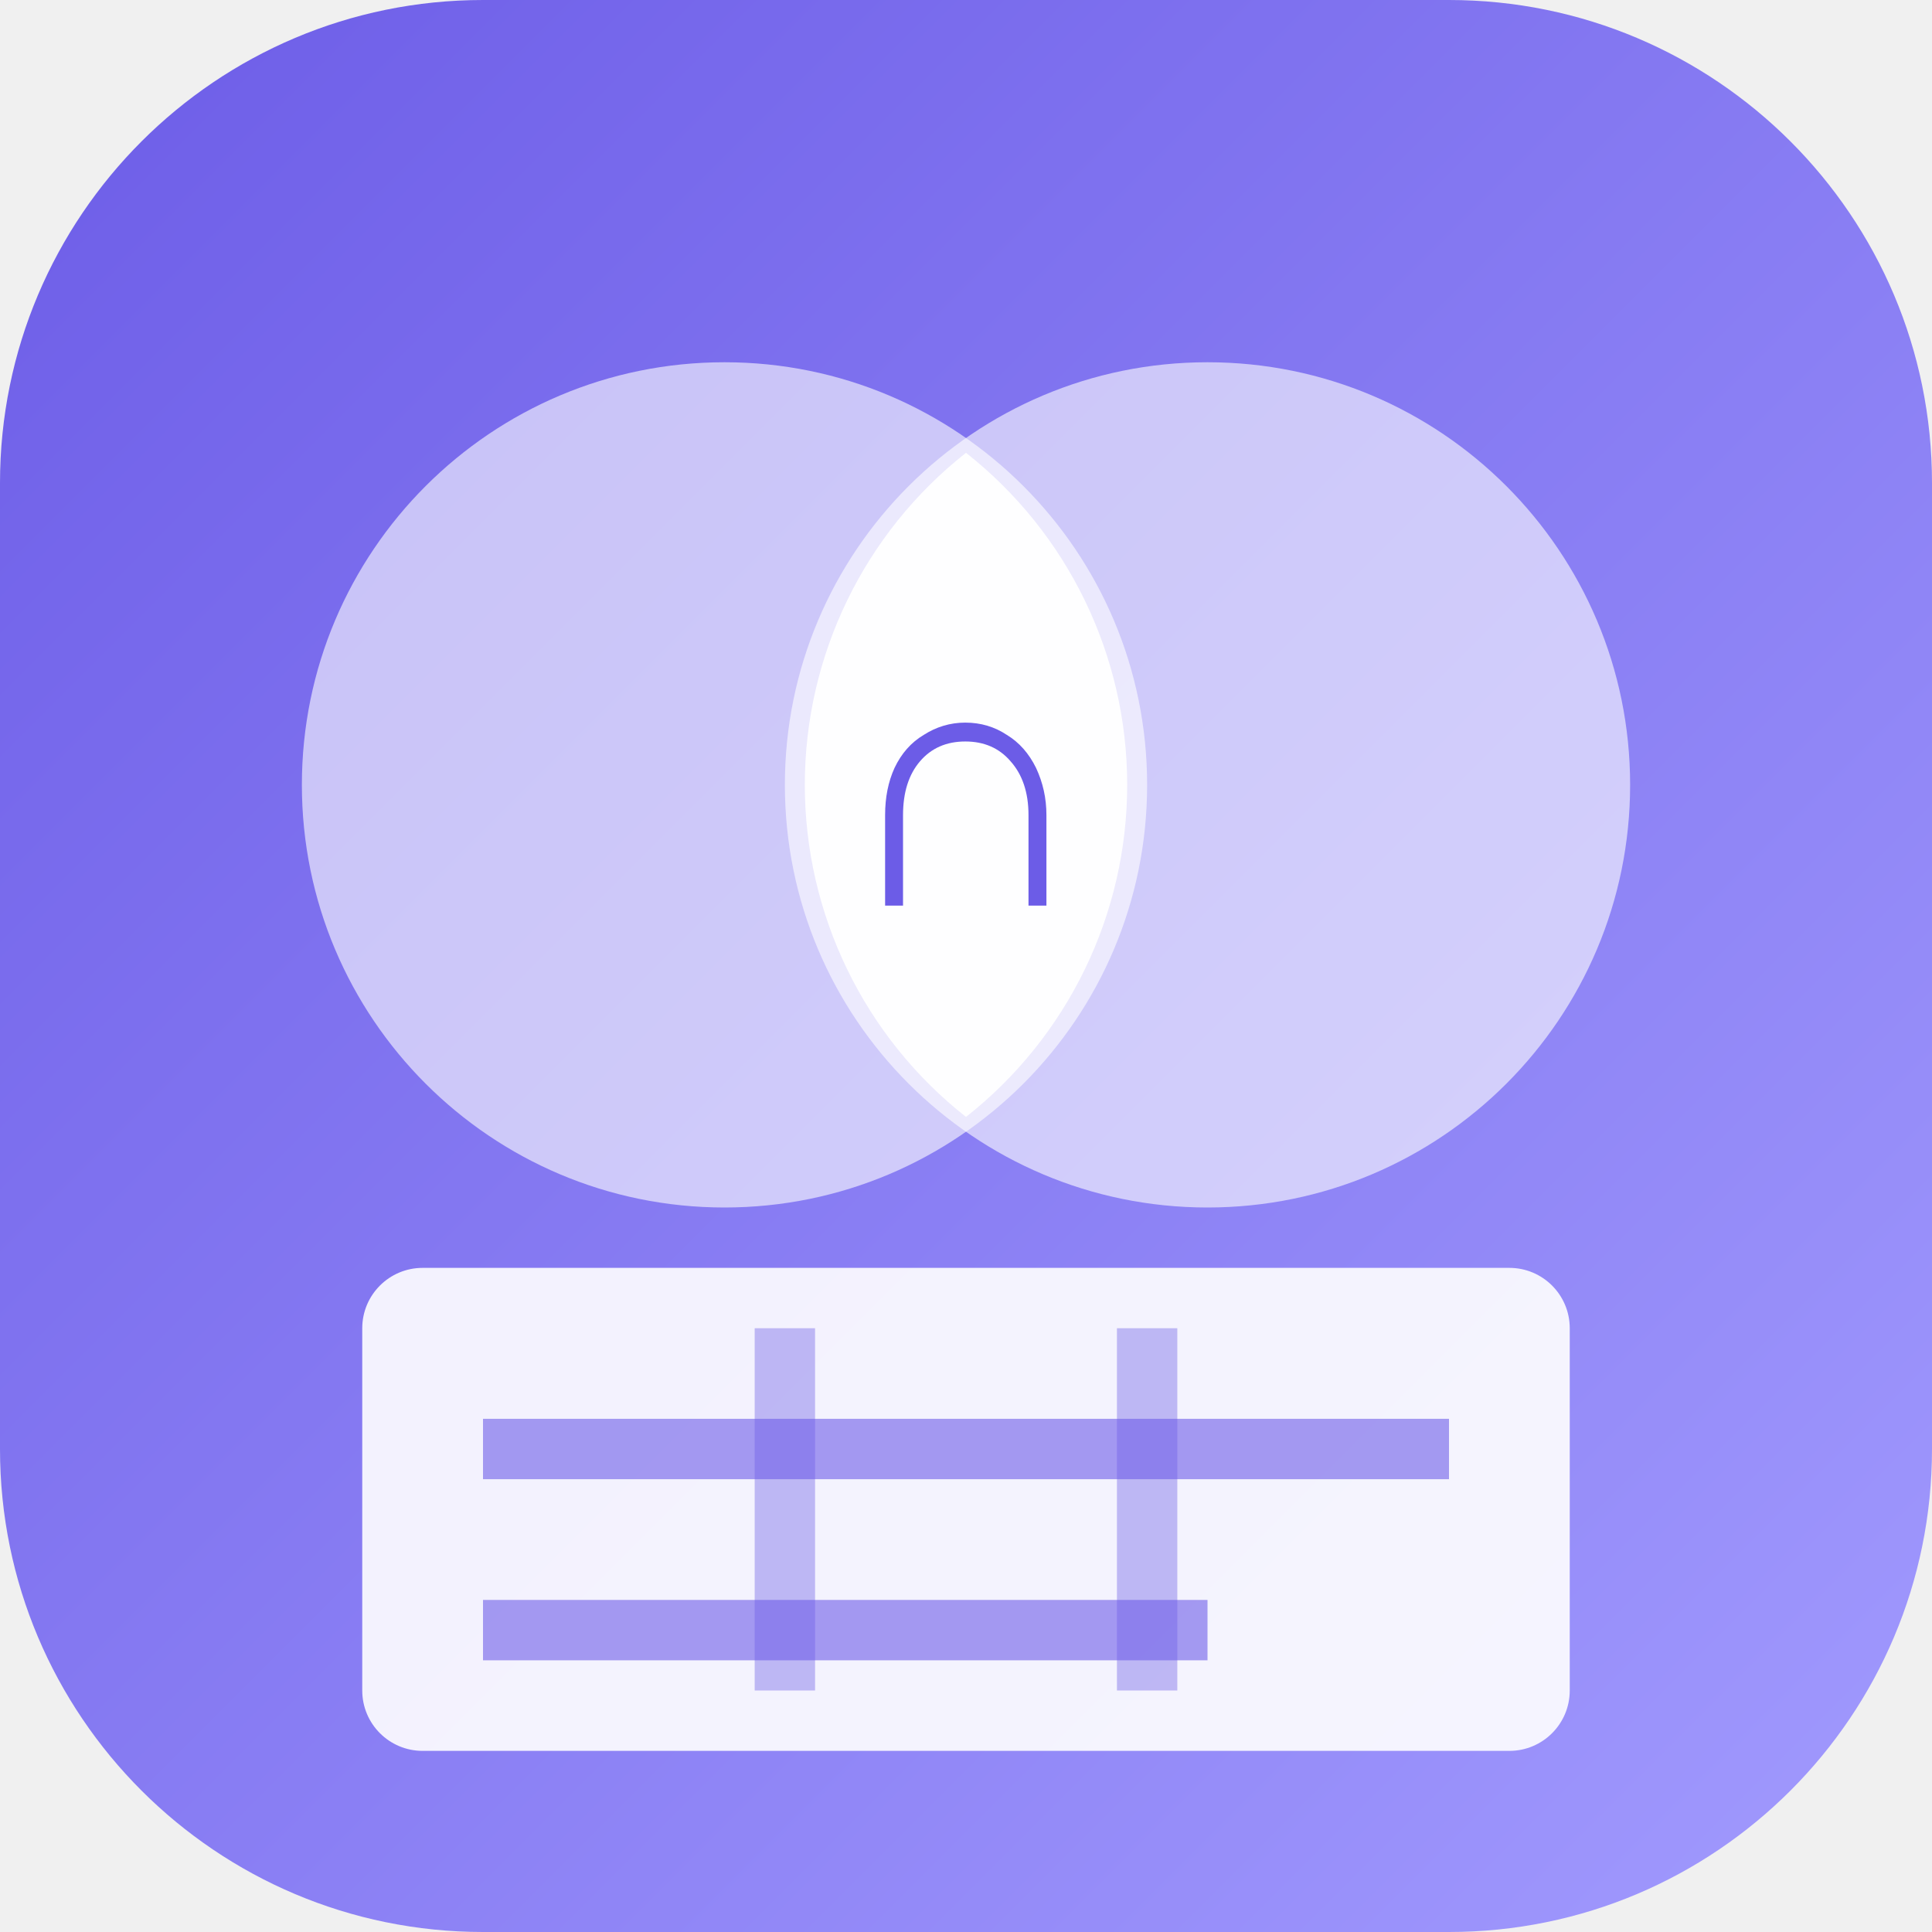
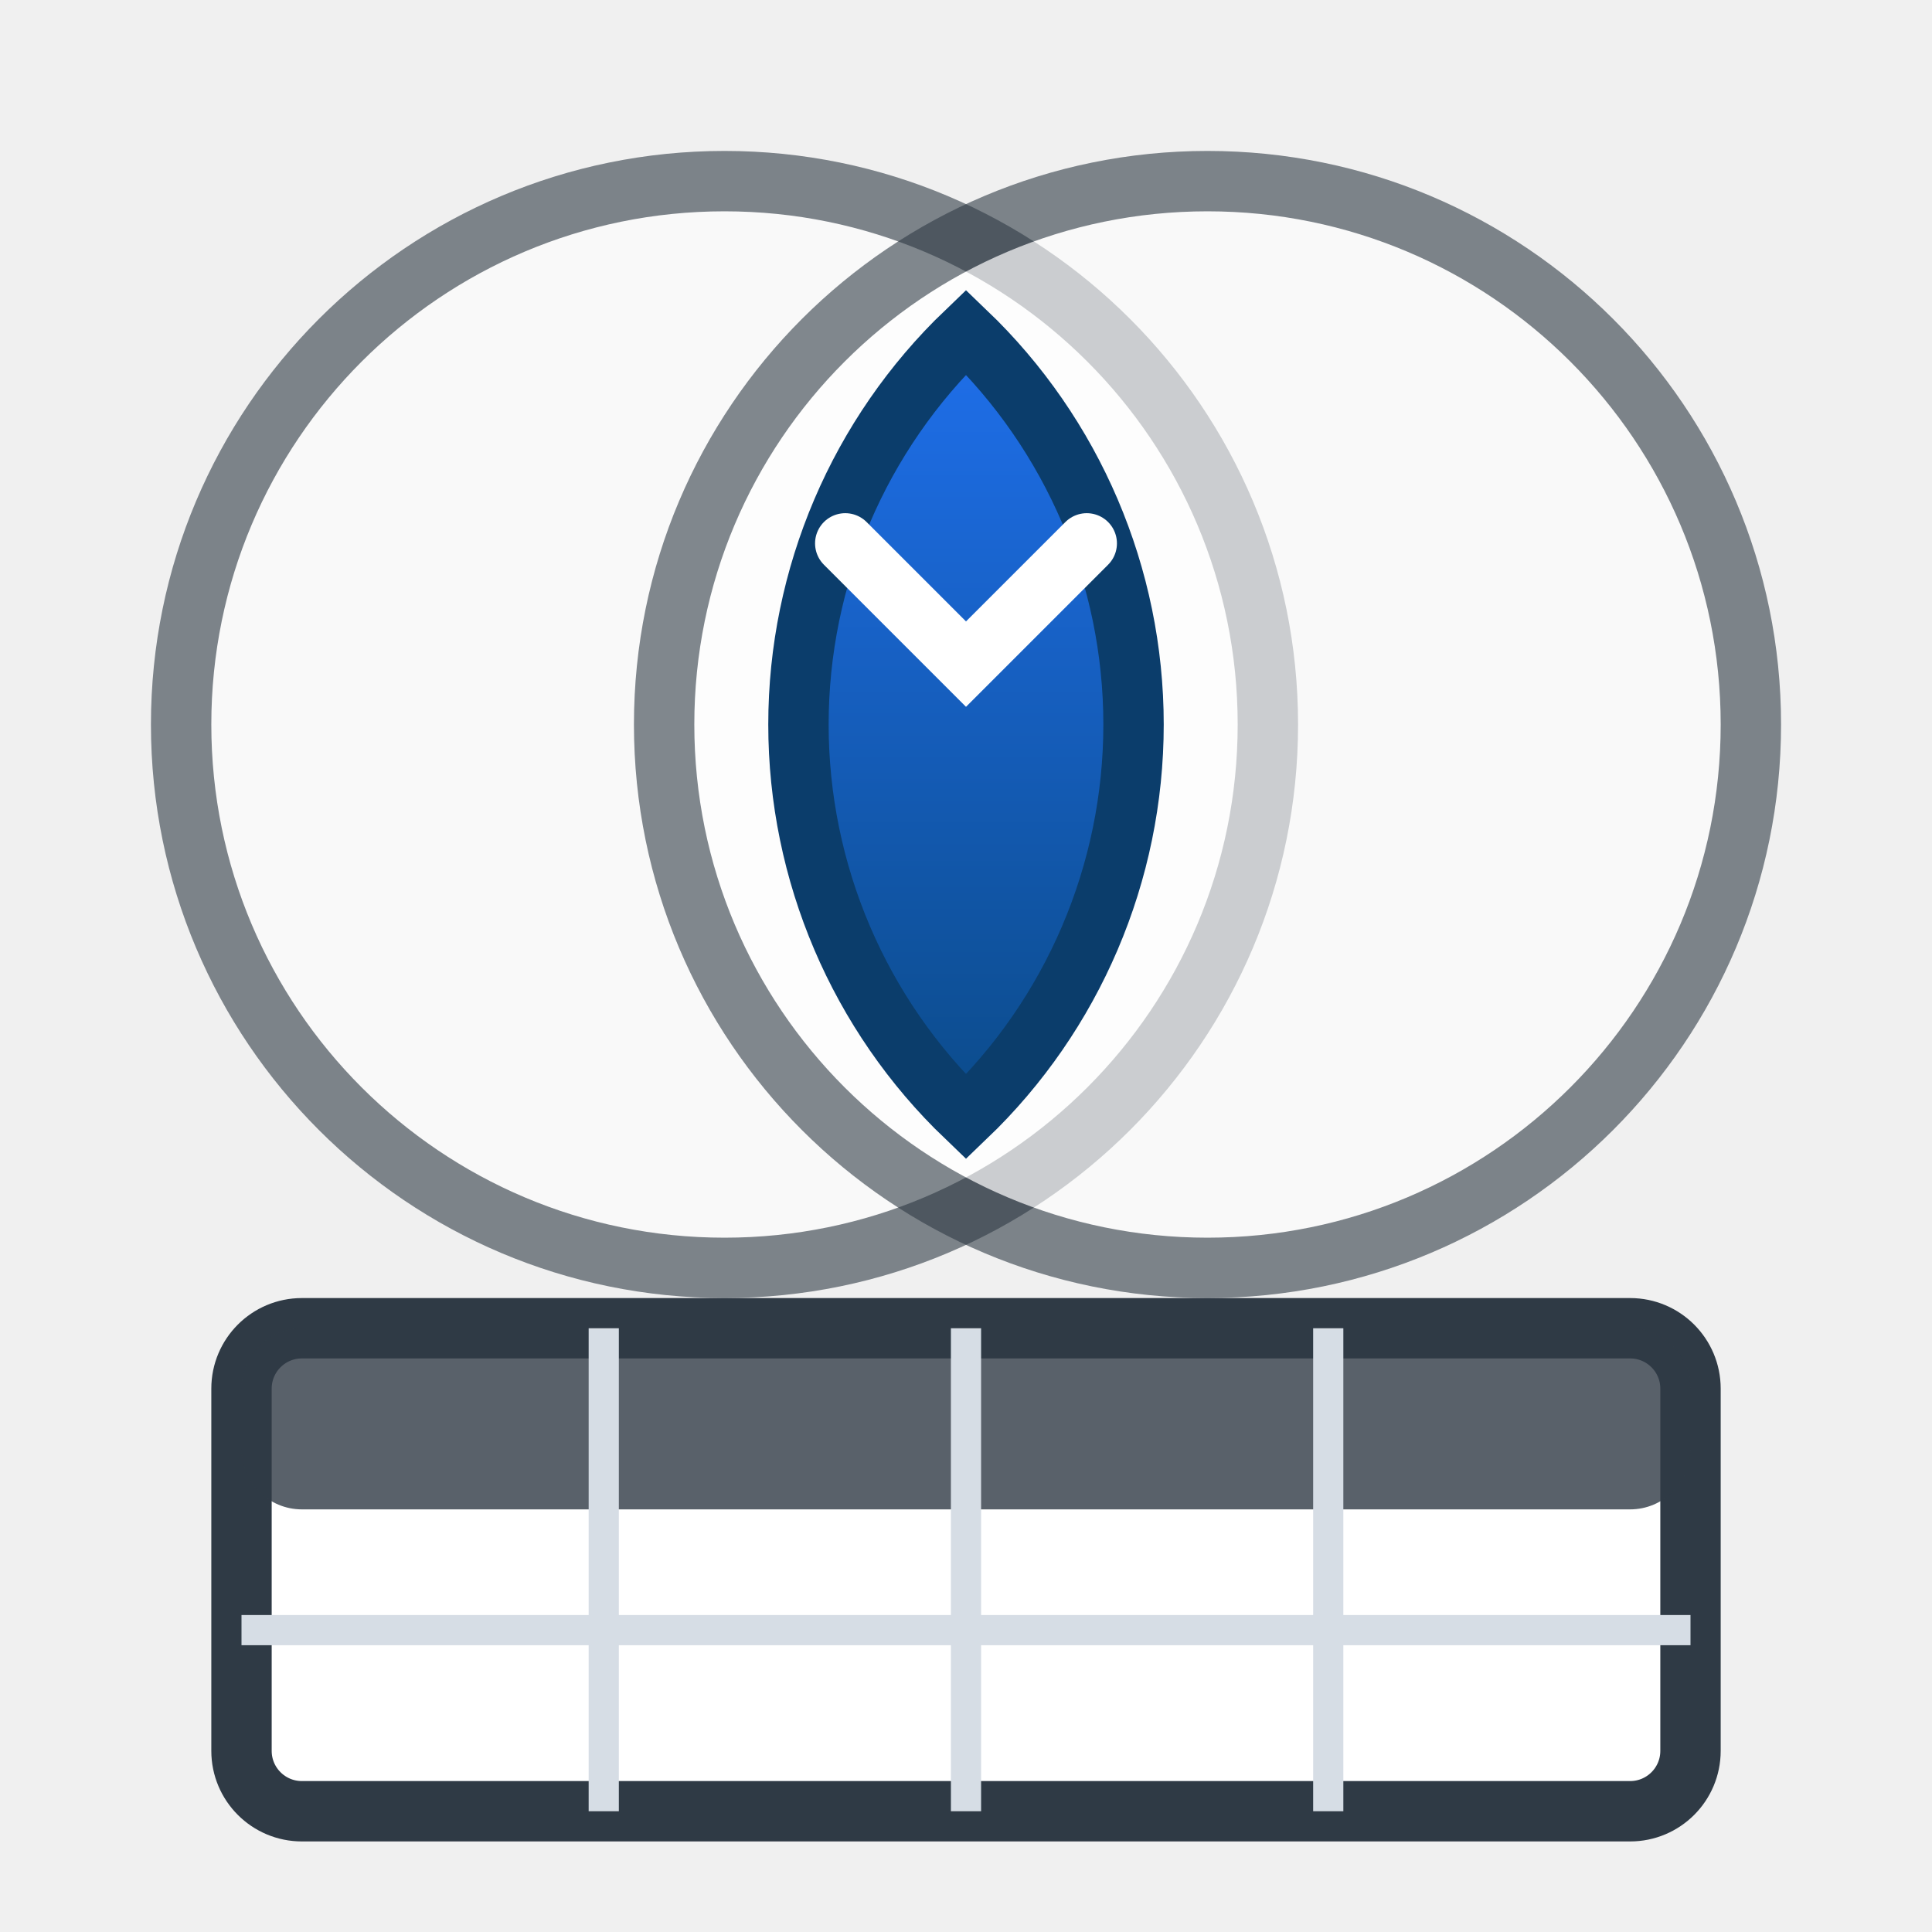
- <svg xmlns="http://www.w3.org/2000/svg" width="32" height="32" viewBox="0 0 32 32" fill="none">
+ <svg xmlns="http://www.w3.org/2000/svg" viewBox="0 0 32 32">
  <defs>
-     <linearGradient id="bgGradient" x1="0%" y1="0%" x2="100%" y2="100%">
-       <stop offset="0%" style="stop-color:#6c5ce7;stop-opacity:1" />
-       <stop offset="100%" style="stop-color:#a29bfe;stop-opacity:1" />
+     <linearGradient id="intersectGrad" x1="0%" y1="0%" x2="0%" y2="100%">
+       <stop offset="0%" stop-color="#1F6FEB" />
+       <stop offset="100%" stop-color="#0B4B8A" />
    </linearGradient>
  </defs>
-   <rect x="0" y="0" width="32" height="32" rx="8" fill="url(#bgGradient)" />
-   <circle cx="12" cy="13" r="7" fill="#ffffff" opacity="0.6" />
-   <circle cx="20" cy="13" r="7" fill="#ffffff" opacity="0.6" />
-   <path d="M16 7.5 A7 7 0 0 1 16 18.5 A7 7 0 0 1 16 7.5" fill="#ffffff" opacity="0.95" />
-   <rect x="6" y="21" width="20" height="8" rx="1" fill="#ffffff" opacity="0.9" />
-   <line x1="8" y1="24" x2="24" y2="24" stroke="#6c5ce7" stroke-width="1" opacity="0.6" />
-   <line x1="8" y1="27" x2="20" y2="27" stroke="#6c5ce7" stroke-width="1" opacity="0.6" />
-   <line x1="13" y1="22" x2="13" y2="28" stroke="#6c5ce7" stroke-width="1" opacity="0.4" />
-   <line x1="19" y1="22" x2="19" y2="28" stroke="#6c5ce7" stroke-width="1" opacity="0.4" />
-   <text x="16" y="15" fill="#6c5ce7" font-family="Arial, sans-serif" font-size="6" font-weight="bold" text-anchor="middle">∩</text>
+   <circle cx="12" cy="12" r="9" fill="#FFFFFF" stroke="#2F3A45" stroke-width="1" opacity="0.6" />
+   <circle cx="20" cy="12" r="9" fill="#FFFFFF" stroke="#2F3A45" stroke-width="1" opacity="0.6" />
+   <path d="M16 5.5a9 9 0 0 1 0 13 9 9 0 0 1 0-13z" fill="url(#intersectGrad)" stroke="#0B3D6B" stroke-width="1" />
+   <rect x="4" y="22" width="24" height="8" rx="1" fill="#FFFFFF" stroke="#2F3A45" stroke-width="1" />
+   <rect x="4" y="22" width="24" height="3" rx="1" fill="#2F3A45" opacity="0.8" />
+   <path d="M10 22v8M16 22v8M22 22v8M4 27h24" stroke="#D6DDE5" stroke-width="0.5" />
+   <path d="M14 9l2 2 2-2" fill="none" stroke="#FFFFFF" stroke-width="1" stroke-linecap="round" />
</svg>
